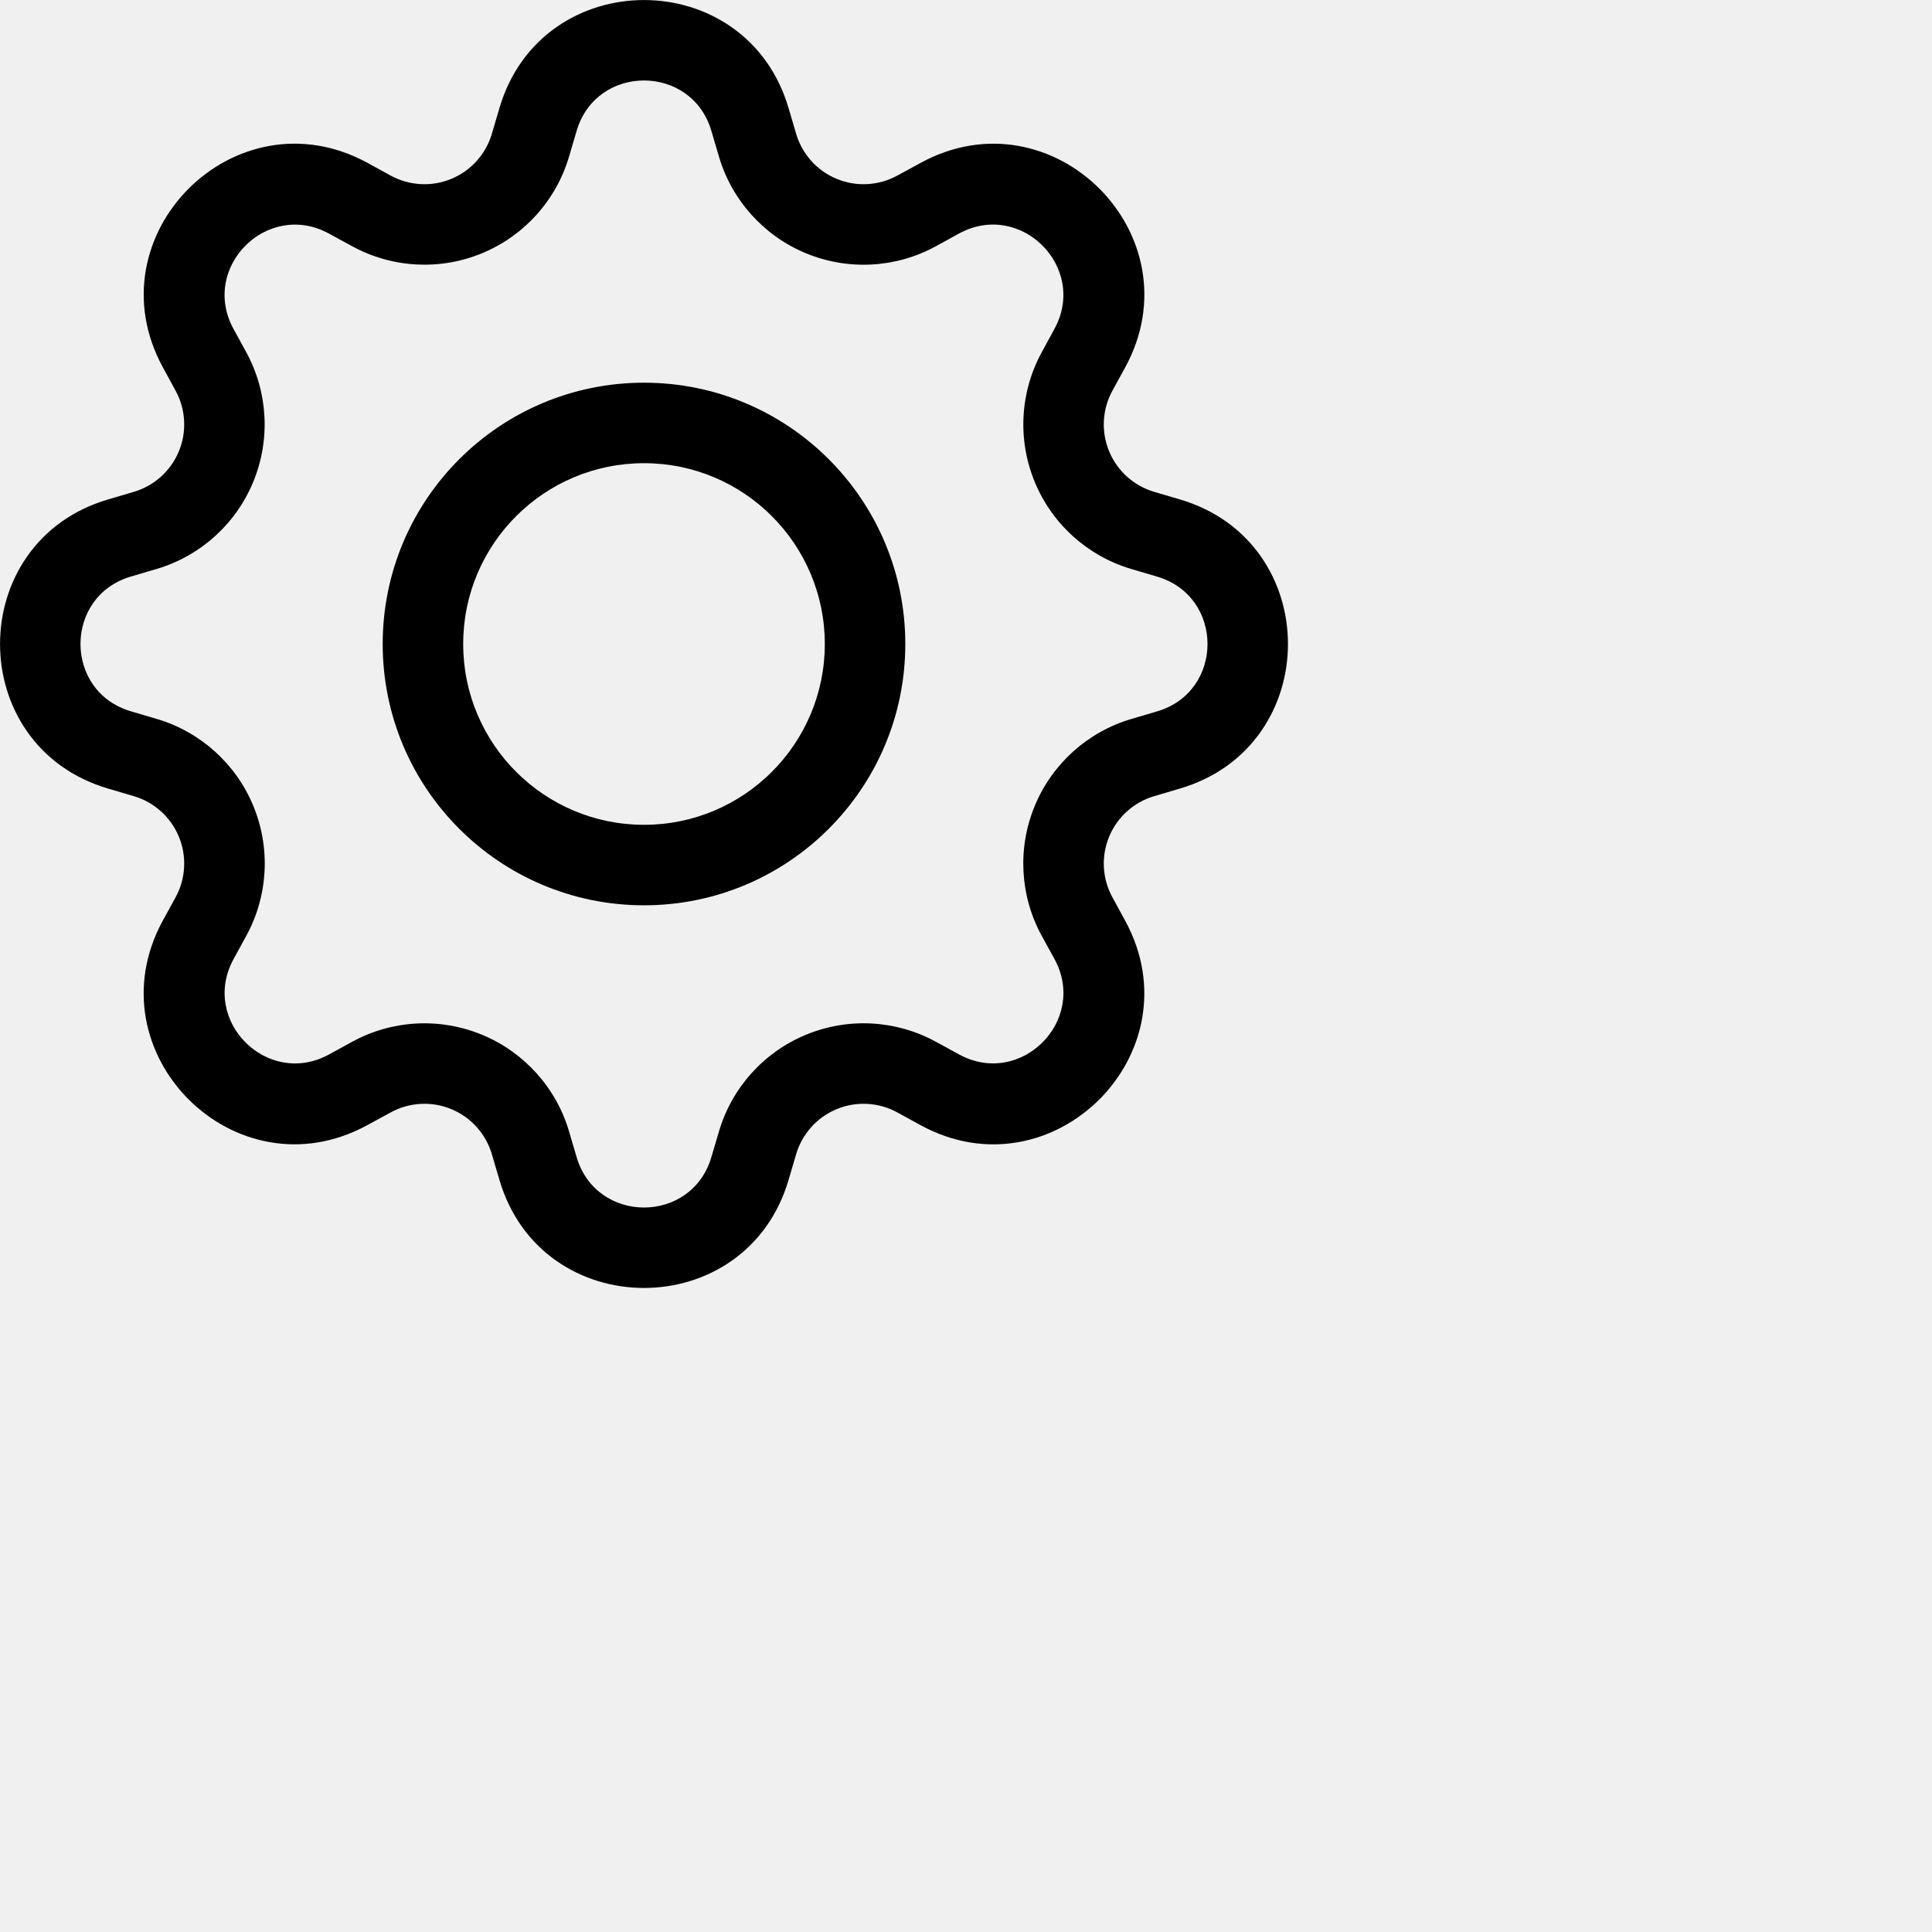
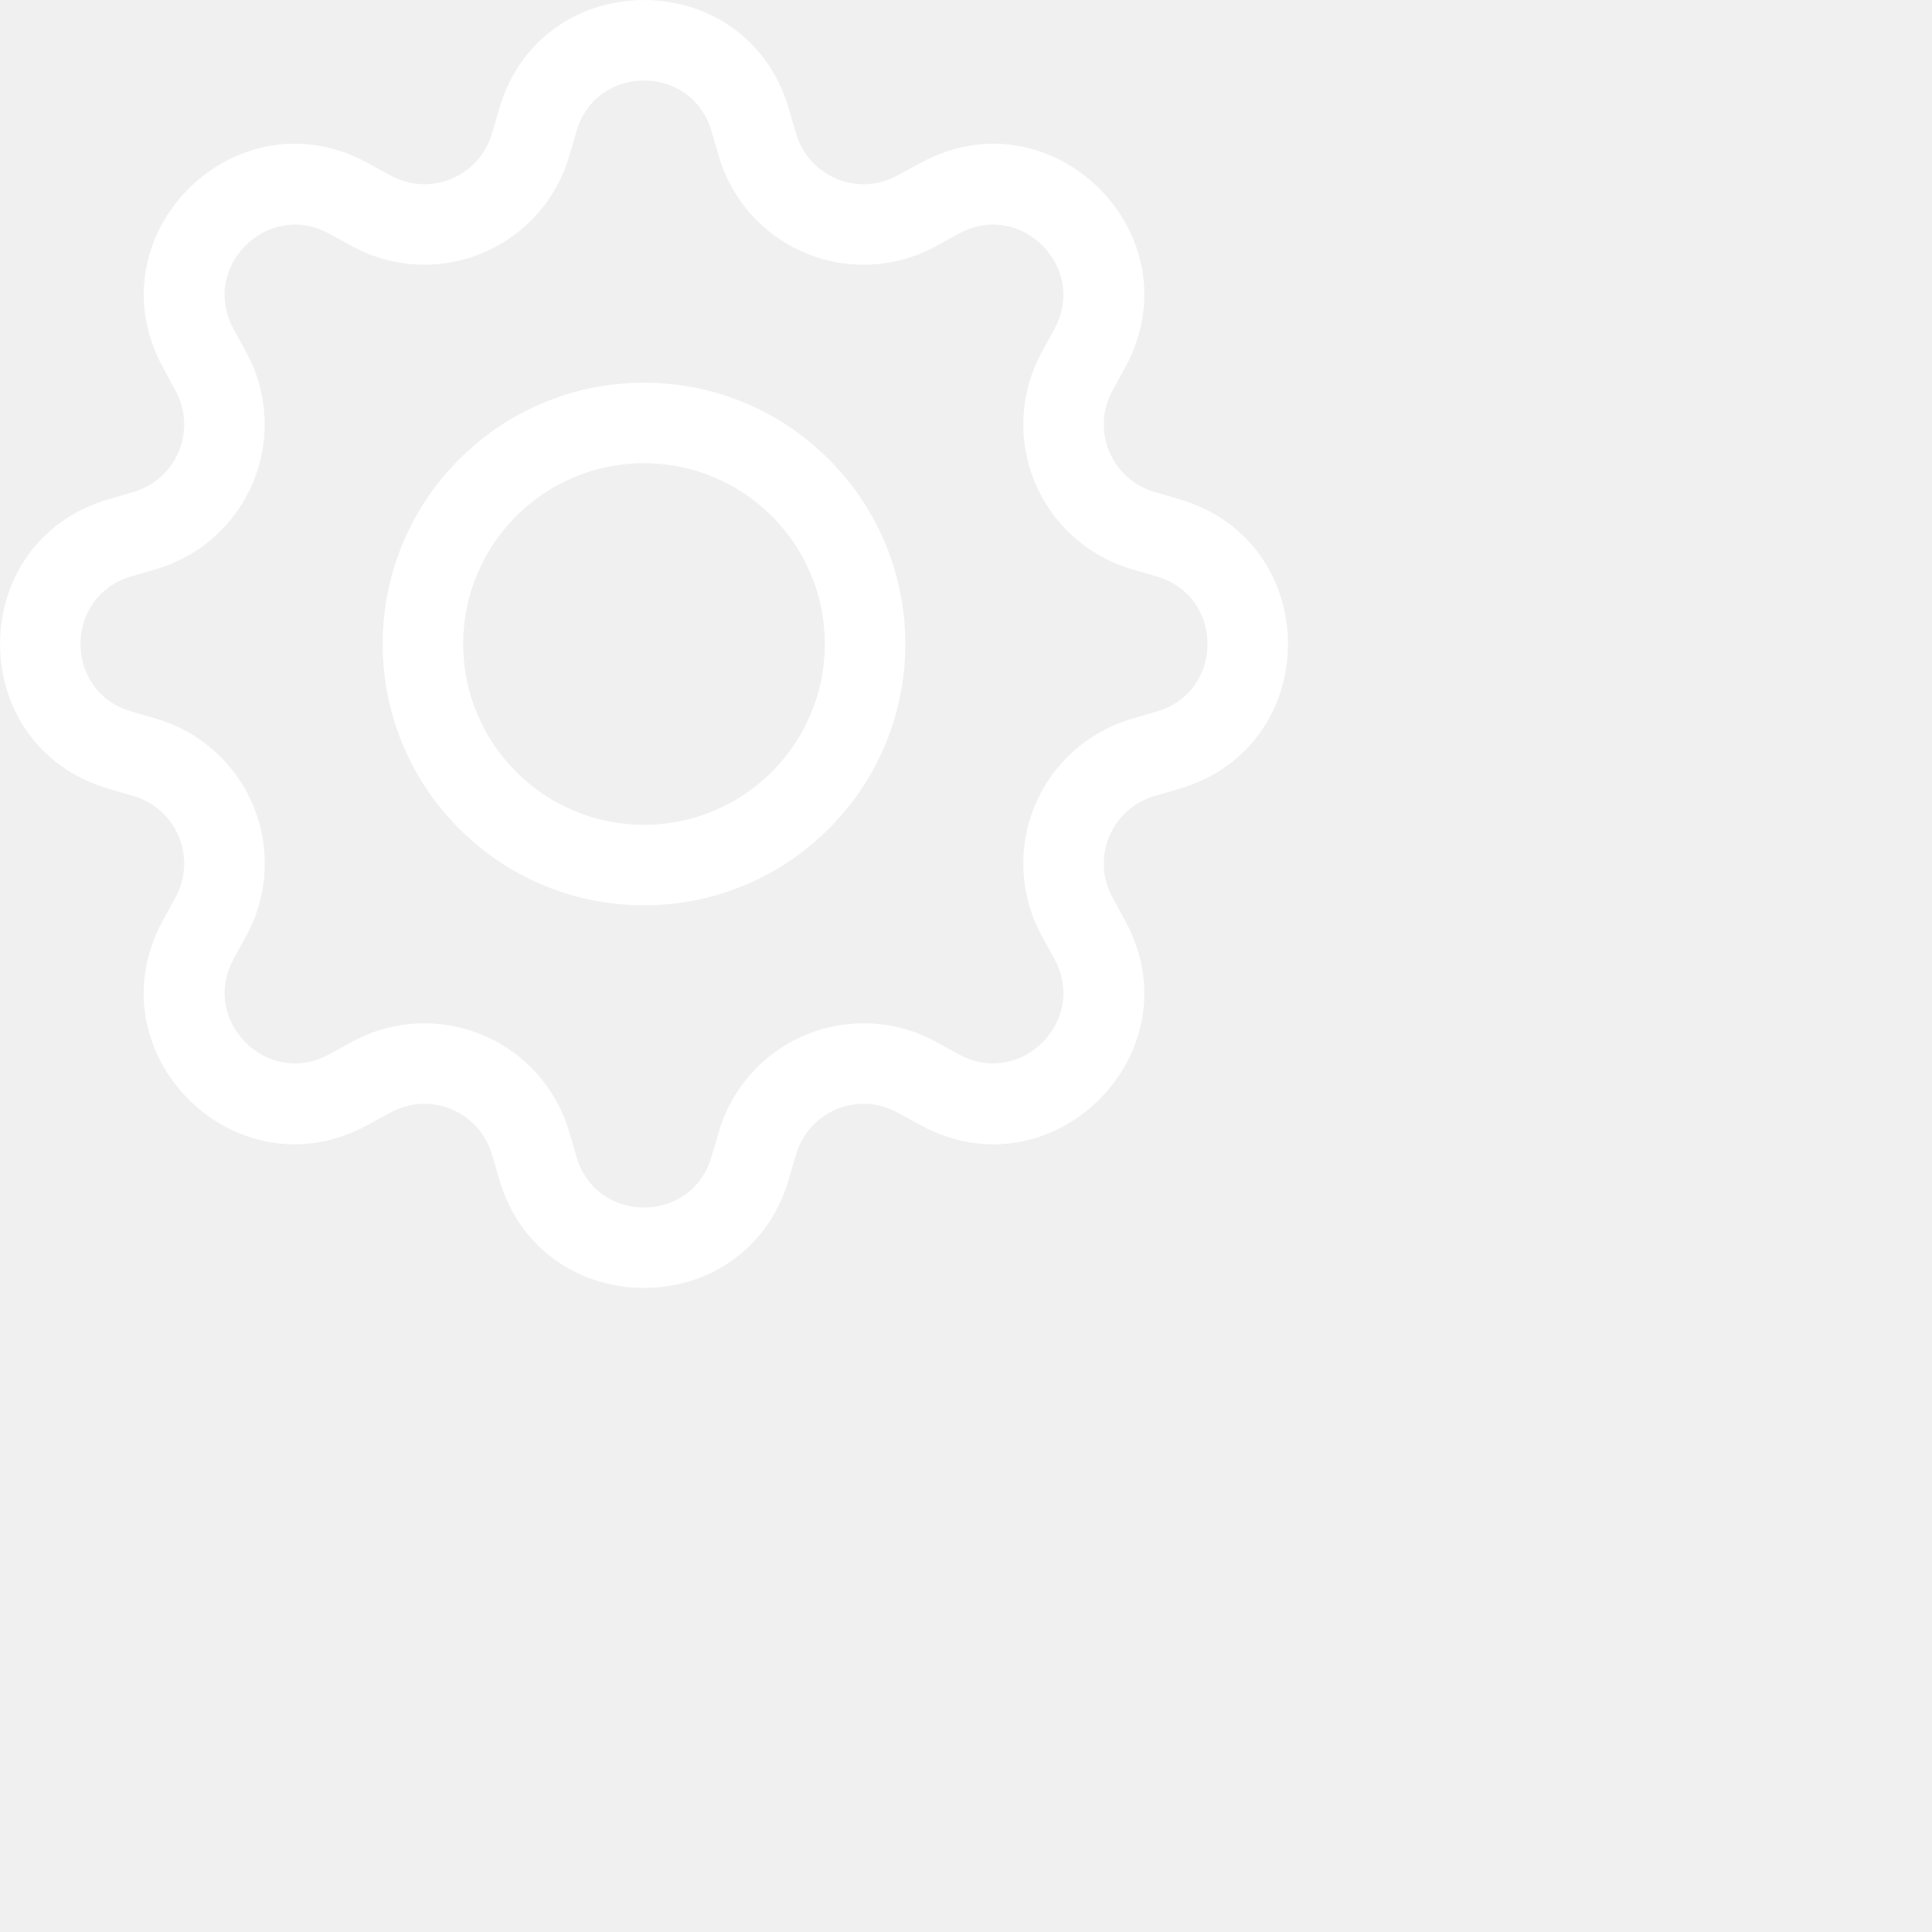
- <svg xmlns="http://www.w3.org/2000/svg" width="30" height="30" fill="currentColor" class="bi bi-gear" viewBox="0 0 24 24">
+ <svg xmlns="http://www.w3.org/2000/svg" width="30" height="30" fill="white" class="bi bi-gear" viewBox="0 0 24 24">
  <path d="M8 4.754a3.246 3.246 0 1 0 0 6.492 3.246 3.246 0 0 0 0-6.492zM5.754 8a2.246 2.246 0 1 1 4.492 0 2.246 2.246 0 0 1-4.492 0z" />
  <path d="M9.796 1.343c-.527-1.79-3.065-1.79-3.592 0l-.094.319a.873.873 0 0 1-1.255.52l-.292-.16c-1.64-.892-3.433.902-2.54 2.541l.159.292a.873.873 0 0 1-.52 1.255l-.319.094c-1.79.527-1.79 3.065 0 3.592l.319.094a.873.873 0 0 1 .52 1.255l-.16.292c-.892 1.64.901 3.434 2.541 2.54l.292-.159a.873.873 0 0 1 1.255.52l.094.319c.527 1.79 3.065 1.79 3.592 0l.094-.319a.873.873 0 0 1 1.255-.52l.292.16c1.64.893 3.434-.902 2.54-2.541l-.159-.292a.873.873 0 0 1 .52-1.255l.319-.094c1.79-.527 1.79-3.065 0-3.592l-.319-.094a.873.873 0 0 1-.52-1.255l.16-.292c.893-1.64-.902-3.433-2.541-2.54l-.292.159a.873.873 0 0 1-1.255-.52l-.094-.319zm-2.633.283c.246-.835 1.428-.835 1.674 0l.094.319a1.873 1.873 0 0 0 2.693 1.115l.291-.16c.764-.415 1.6.42 1.184 1.185l-.159.292a1.873 1.873 0 0 0 1.116 2.692l.318.094c.835.246.835 1.428 0 1.674l-.319.094a1.873 1.873 0 0 0-1.115 2.693l.16.291c.415.764-.42 1.6-1.185 1.184l-.291-.159a1.873 1.873 0 0 0-2.693 1.116l-.094.318c-.246.835-1.428.835-1.674 0l-.094-.319a1.873 1.873 0 0 0-2.692-1.115l-.292.16c-.764.415-1.6-.42-1.184-1.185l.159-.291A1.873 1.873 0 0 0 1.945 8.93l-.319-.094c-.835-.246-.835-1.428 0-1.674l.319-.094A1.873 1.873 0 0 0 3.06 4.377l-.16-.292c-.415-.764.42-1.6 1.185-1.184l.292.159a1.873 1.873 0 0 0 2.692-1.115l.094-.319z" />
</svg>
